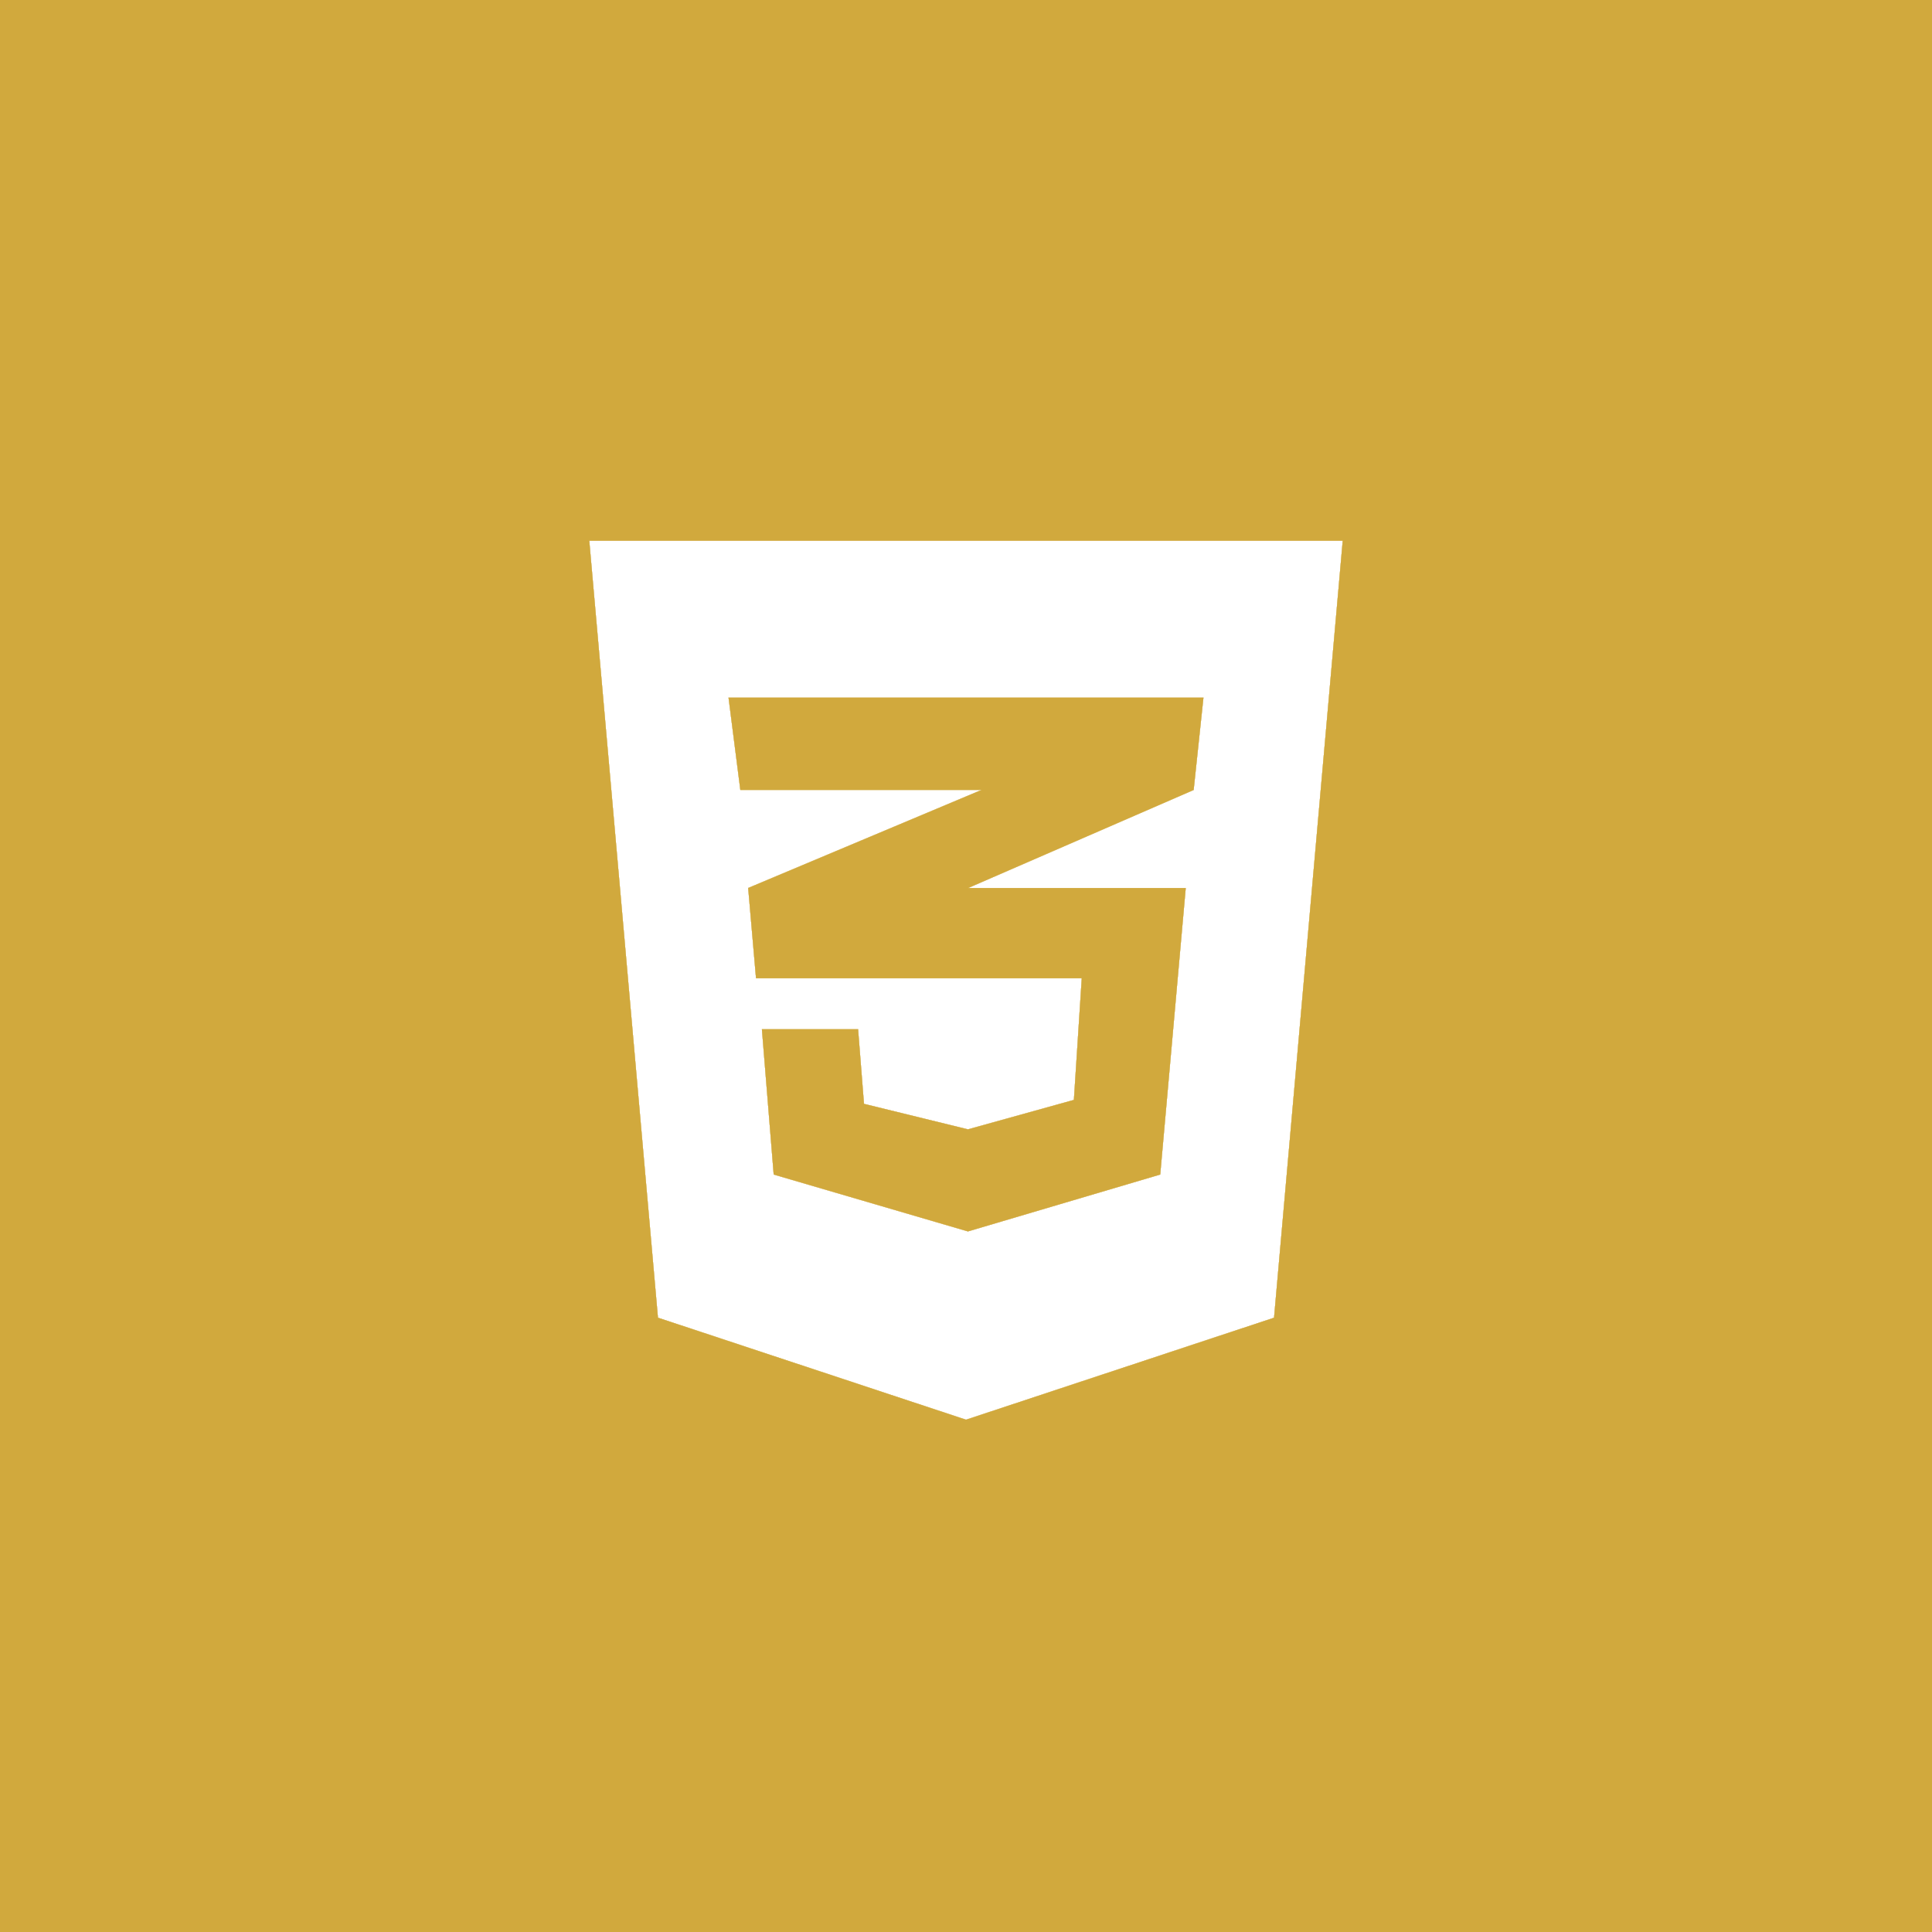
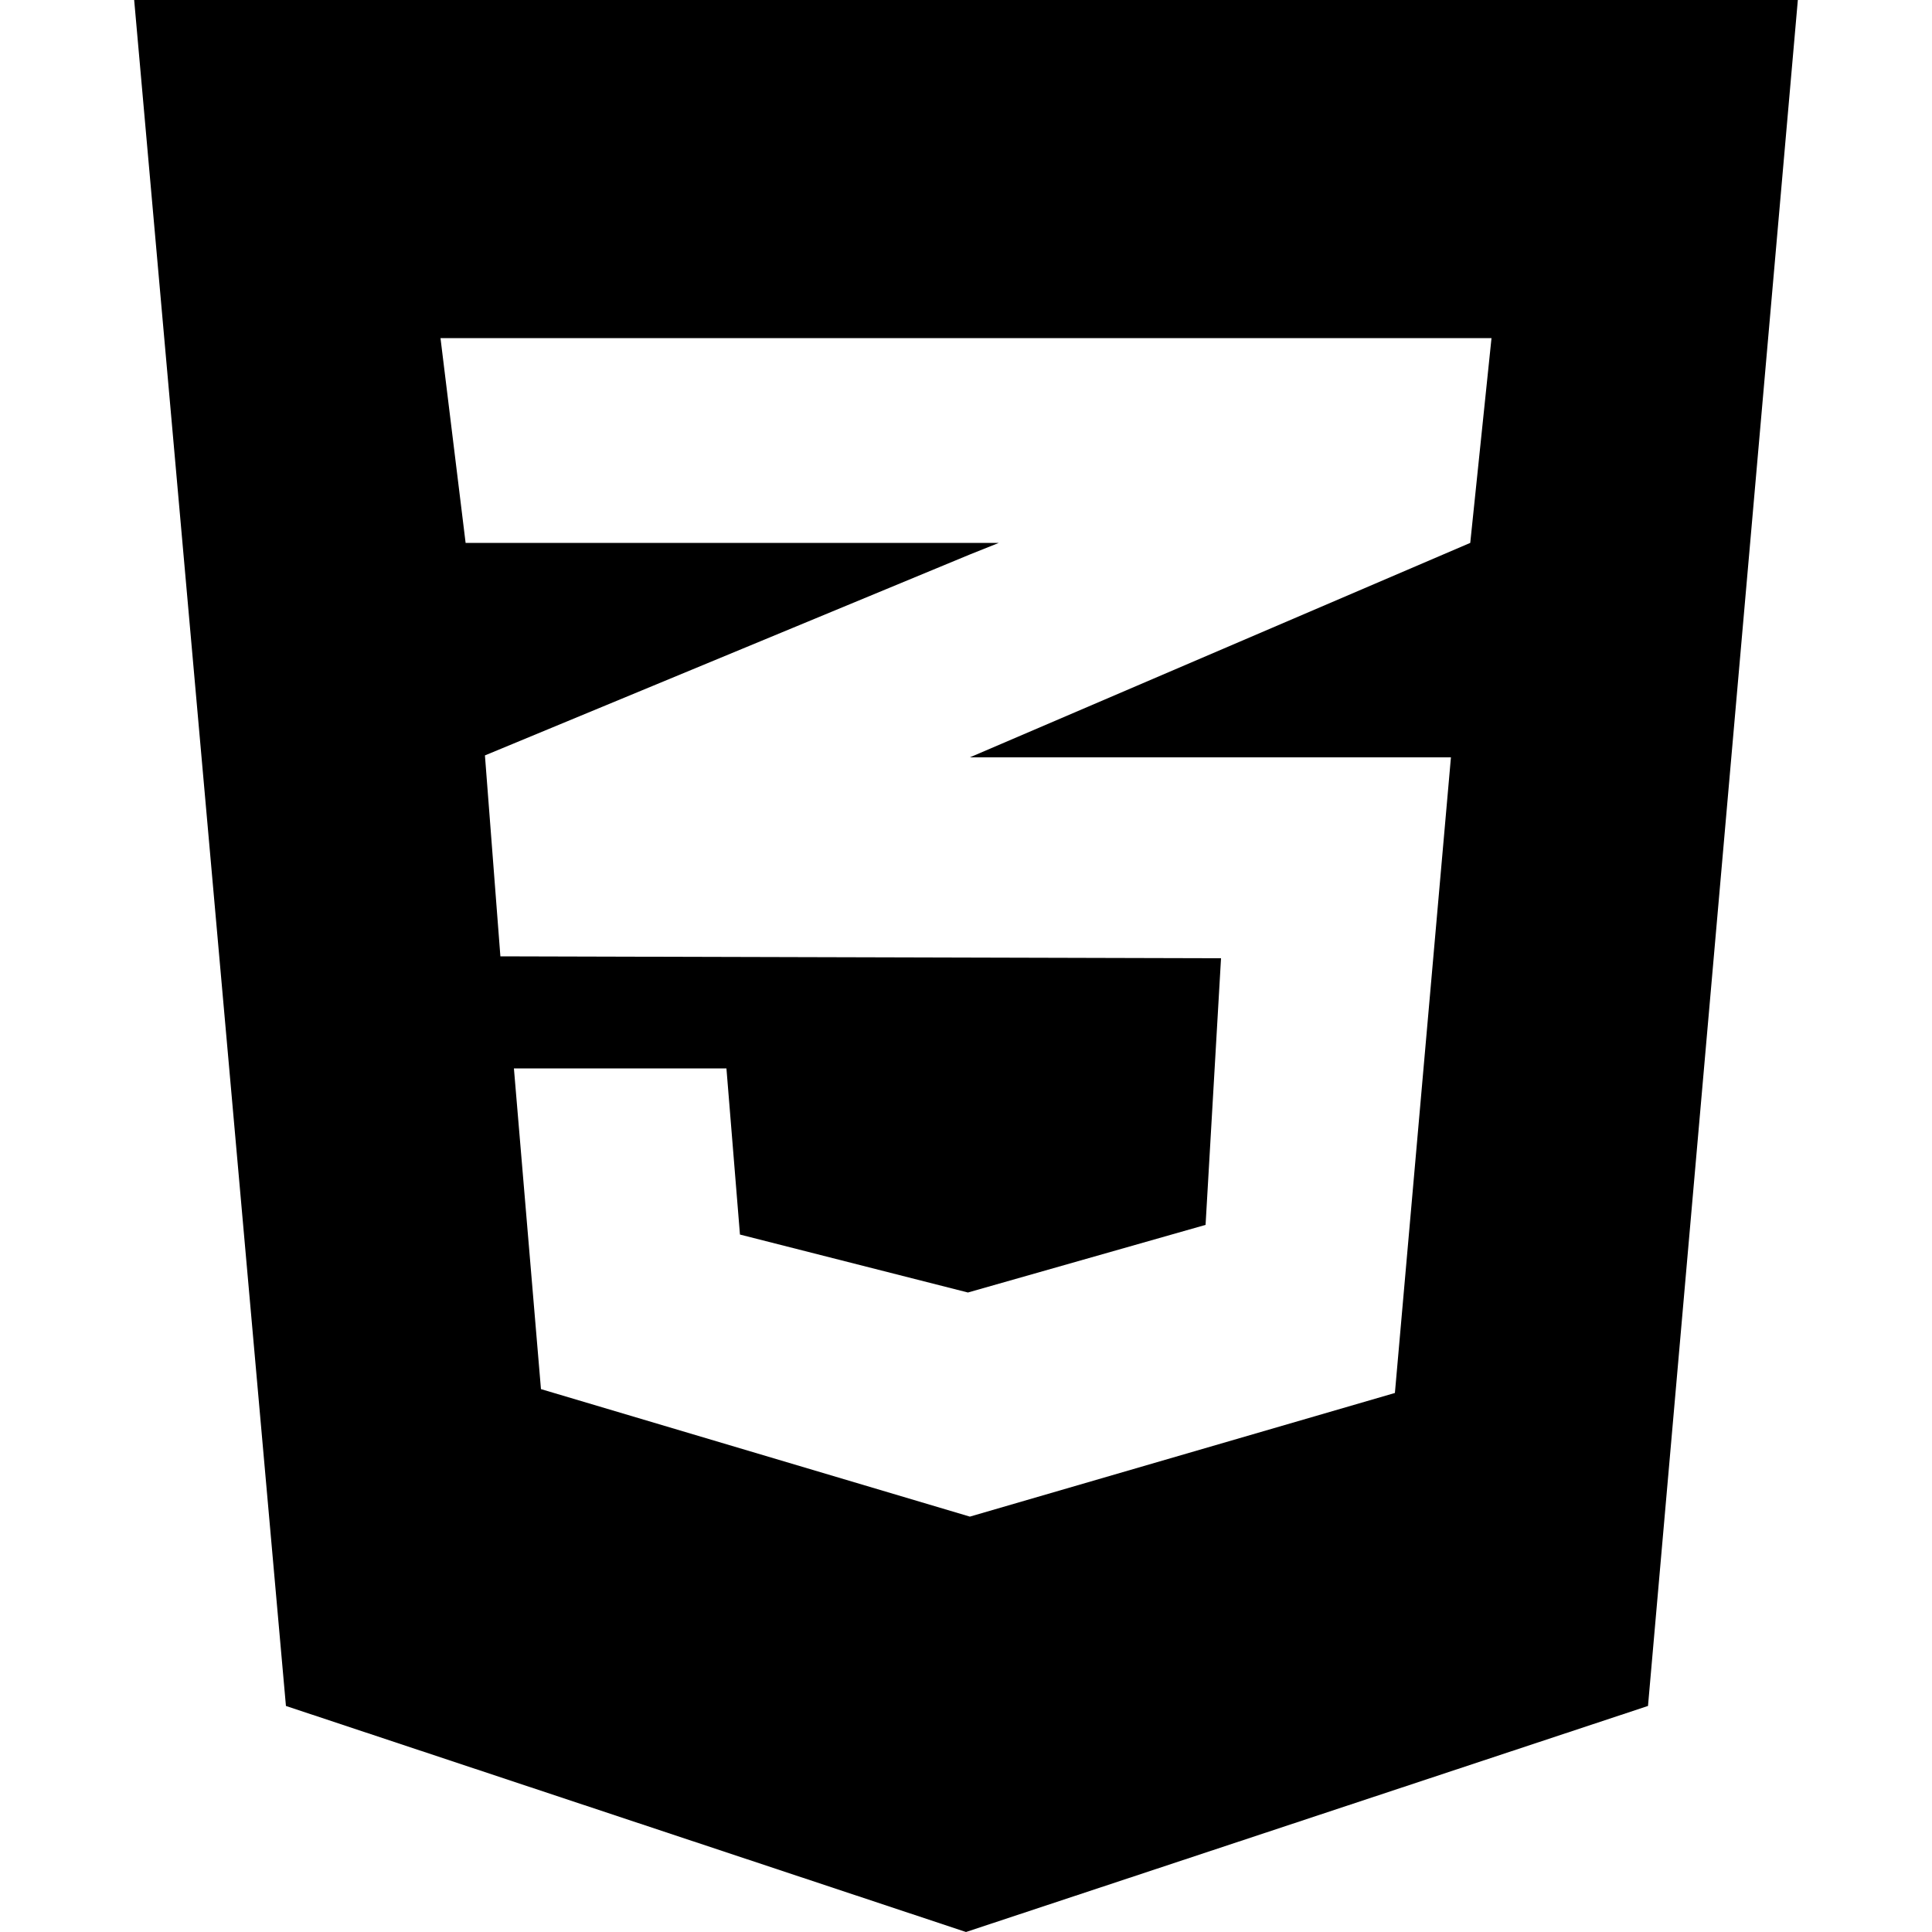
- <svg xmlns="http://www.w3.org/2000/svg" width="100" height="100" viewBox="0 0 100 100">
-   <defs>
-     <filter id="a" filterUnits="userSpaceOnUse" x="0" y="0" width="100" height="100">
-       <feFlood result="back" flood-color="#fff" flood-opacity="1" />
-       <feBlend in="SourceGraphic" in2="back" />
-     </filter>
-   </defs>
-   <mask maskUnits="userSpaceOnUse" x="0" y="0" width="100" height="100" id="b">
-     <path d="M30.5 27.986h39l-3.555 40.22L50 73.485l-15.945-5.28-3.555-40.22zm31.79 8.125H37.71l.61 4.774h12.492l-12.086 5.078.406 4.672h16.86l-.407 6.297-5.484 1.524-5.382-1.32-.305-3.86h-4.977l.61 7.517L50.1 63.737l9.953-2.945 1.32-14.827h-11.27l11.68-5.078.506-4.774z" filter="url(#a)" />
-   </mask>
-   <path mask="url(#b)" fill="#D1A93D" d="M0 0h100v100H0z" />
-   <defs>
-     <filter id="c" filterUnits="userSpaceOnUse" x="120" y="0" width="100" height="100">
-       <feFlood result="back" flood-color="#fff" flood-opacity="1" />
-       <feBlend in="SourceGraphic" in2="back" />
-     </filter>
-   </defs>
-   <mask maskUnits="userSpaceOnUse" x="120" y="0" width="100" height="100" id="d">
-     <path d="M187.875 27.986c1.354 0 2.505.474 3.453 1.422s1.422 2.1 1.422 3.453v35.75c0 1.355-.474 2.506-1.422 3.454s-2.1 1.422-3.453 1.422h-35.75c-1.354 0-2.505-.474-3.453-1.422s-1.422-2.1-1.422-3.453V32.86c0-1.353.474-2.504 1.422-3.452s2.1-1.422 3.453-1.422h35.75zM172.03 63.432V48.908h-4.265V63.43c0 1.017-.203 1.71-.61 2.083s-.964.56-1.675.56-1.27-.204-1.676-.61c-.34-.27-.71-.778-1.117-1.523l-3.453 2.03c1.22 2.642 3.352 3.962 6.398 3.962 1.964 0 3.52-.542 4.672-1.625s1.727-2.708 1.727-4.875zm10.056 6.5c2.1 0 3.81-.524 5.13-1.574s1.98-2.522 1.98-4.418c0-1.692-.475-3.047-1.423-4.063-.88-.88-2.302-1.76-4.266-2.64l-1.016-.407c-1.015-.474-1.71-.88-2.08-1.22s-.56-.794-.56-1.37.187-1.033.56-1.37.862-.51 1.472-.51 1.134.136 1.574.407.83.744 1.168 1.422l3.352-2.134c-.677-1.22-1.507-2.1-2.488-2.64s-2.184-.814-3.605-.814c-1.896 0-3.42.542-4.57 1.625-1.15 1.084-1.727 2.438-1.727 4.063s.474 2.98 1.422 4.063c.813.88 2.065 1.66 3.758 2.336l1.016.507c1.22.542 1.997.948 2.336 1.22.542.405.813.93.813 1.573s-.27 1.168-.812 1.574-1.253.61-2.133.61c-1.692 0-3.08-.88-4.164-2.642l-3.452 2.03c.677 1.287 1.625 2.337 2.844 3.15 1.353.813 2.978 1.22 4.874 1.22z" filter="url(#c)" />
-   </mask>
-   <path mask="url(#d)" fill="#D1A93D" d="M120 0h100v100H120z" />
-   <path fill="#D1A93D" d="M240 0h100v100H240z" />
-   <path d="M290 25.55c4.536 0 8.734 1.133 12.594 3.4s6.923 5.333 9.19 9.192 3.403 8.057 3.403 12.594c0 4.537-1.134 8.734-3.402 12.594s-5.332 6.923-9.19 9.19-8.06 3.403-12.595 3.403-8.734-1.134-12.594-3.402-6.923-5.33-9.19-9.19-3.403-8.057-3.403-12.594c0-4.537 1.134-8.734 3.402-12.594s5.332-6.923 9.19-9.19 8.06-3.403 12.595-3.403zm-22.648 25.186c0 4.4 1.168 8.43 3.504 12.086s5.434 6.433 9.293 8.328L269.28 41.494c-1.287 2.912-1.93 5.992-1.93 9.242zm25.796-10.664l8.125 24.375 2.438-8.023c.543-1.828.915-3.115 1.118-3.86.34-1.15.508-2.132.508-2.944 0-1.287-.203-2.505-.61-3.656-.27-.745-.71-1.625-1.32-2.64l-.304-.407c-.61-1.083-1.05-1.896-1.32-2.438-.406-.88-.61-1.694-.61-2.44 0-1.082.373-2.03 1.118-2.843s1.66-1.22 2.742-1.22l.305.103c-2.1-1.896-4.452-3.37-7.06-4.418s-5.365-1.574-8.276-1.574c-3.858 0-7.464.914-10.815 2.742s-6.043 4.3-8.074 7.414l1.423.102c1.016 0 2.336-.068 3.96-.203l2.032-.102c.406 0 .694.136.863.407s.203.576.102.914-.355.51-.762.51l-2.64.202 8.327 24.578 4.875-14.828-3.453-9.648-2.438-.305c-.34 0-.576-.153-.712-.458s-.118-.61.05-.914.458-.457.864-.457l2.133.103c1.625.135 2.91.203 3.86.203s2.233-.068 3.858-.203l2.133-.102c.34 0 .61.136.813.407s.236.576.1.914-.405.51-.812.51c-.88.067-1.727.134-2.54.202zM290 73.385c2.573 0 5.078-.44 7.516-1.32l-.203-.305-6.906-19.094-6.805 19.805c2.098.61 4.23.915 6.398.915zm11.375-3.047c3.453-2.03 6.195-4.773 8.227-8.227s3.047-7.243 3.047-11.374c0-3.86-.915-7.482-2.743-10.867.067.744.102 1.522.102 2.335 0 2.505-.576 5.213-1.728 8.125l-6.907 20.008z" />
-   <path fill="#D1A93D" d="M360 0h100v100H360z" />
-   <path d="M426.25 72.014c0 1.354-.474 2.505-1.422 3.453s-2.1 1.422-3.453 1.422h-22.75c-1.354 0-2.505-.475-3.453-1.423s-1.422-2.1-1.422-3.453v-42.25c0-1.354.474-2.505 1.422-3.453s2.1-1.42 3.453-1.42h22.75c1.354 0 2.505.473 3.453 1.42s1.422 2.1 1.422 3.454v42.25zm-4.875-41.64c0-.136-.067-.272-.203-.407s-.27-.203-.406-.203h-21.53c-.137 0-.272.068-.407.203s-.204.27-.204.406v41.03c0 .137.067.272.203.407s.27.203.405.203h21.53c.137 0 .272-.067.407-.203s.203-.27.203-.406v-41.03zm-3.25 3.858c0-.338-.118-.626-.355-.863s-.524-.356-.863-.356h-13.813c-.34 0-.626.12-.863.355s-.354.524-.354.862v26.813c0 .34.118.626.355.863s.525.355.864.355h13.813c.34 0 .626-.118.863-.355s.355-.524.355-.863V34.232zm-5.84 35.192c-.644.644-1.405.965-2.285.965s-1.642-.322-2.285-.966-.965-1.405-.965-2.285.32-1.643.965-2.286 1.405-.965 2.285-.965 1.642.32 2.285.964.965 1.405.965 2.285-.32 1.64-.965 2.284z" />
-   <defs>
-     <filter id="e" filterUnits="userSpaceOnUse" x="-240" y="0" width="100" height="100">
-       <feFlood result="back" flood-color="#fff" flood-opacity="1" />
-       <feBlend in="SourceGraphic" in2="back" />
-     </filter>
-   </defs>
-   <mask maskUnits="userSpaceOnUse" x="-240" y="0" width="100" height="100" id="f">
-     <path d="M-174.055 56.932c.542.406 1.016 1.016 1.422 1.828.813 1.558 1.05 3.352.71 5.383-.473 2.708-2.064 4.57-4.772 5.586-.542 1.218-1.286 2.233-2.234 3.046-1.285 1.15-2.81 1.794-4.57 1.93-1.624 1.354-3.79 2.03-6.5 2.03s-4.84-.643-6.397-1.93c-1.76-.202-3.284-.88-4.57-2.03-.948-.813-1.727-1.828-2.336-3.047-2.708-1.017-4.3-2.88-4.773-5.587-.27-1.422-.203-2.776.203-4.063.27-.88.677-1.66 1.22-2.336l.71-.813c.136.88.423 1.71.863 2.49s.965 1.437 1.574 1.98c.27-1.83.406-3.928.406-6.298 0-.678-.17-1.287-.508-1.828-.27-.406-.508-.678-.71-.813l-.814-.507c-1.286-.678-2.2-1.252-2.742-1.727-.948-.813-1.422-1.727-1.422-2.742 0-.677.203-1.287.61-1.828.202-.27.54-.576 1.015-.914l.202-.203c.27-.204.406-.374.406-.51.203-.405.32-1.082.355-2.03s-.017-1.523-.152-1.727c-.27-.338-.54-.78-.812-1.32-.474-1.016-.61-1.913-.406-2.69s.677-1.338 1.422-1.677c.542-.27 1.22-.44 2.03-.508l.103-.61c.067-.337.102-.608.102-.812-.068-.61-.17-.982-.306-1.117-.34-.543-.914-1.017-1.727-1.423-.61-.27-1.016-.406-1.22-.406l-1.218-.202.812-1.016c.34-.27.778-.542 1.32-.813 1.016-.61 2.133-.915 3.352-.915.813 0 1.625.135 2.438.406 1.828.543 3.52 1.863 5.078 3.962l.61-.203c-.068-.814.1-1.626.507-2.44.27-.676.66-1.25 1.168-1.726s.897-.71 1.168-.71v.304c.067 1.354.305 2.167.71 2.438.272-1.896 1.592-3.25 3.962-4.063-.406 1.15-.34 2.404.203 3.758.61-.54 1.22-.947 1.828-1.218.406-.203.778-.305 1.117-.305h.508l-.608 1.32c-.406 1.016-.508 1.862-.305 2.54l.914.304c1.56-2.098 3.25-3.418 5.08-3.96.812-.27 1.64-.406 2.487-.406s1.676.135 2.488.406c.542.203 1.05.508 1.523.914.406.203.61.338.61.406l.812 1.016-1.22.203c-.202 0-.608.134-1.218.405-.813.338-1.388.813-1.727 1.422-.136.135-.203.508-.203 1.117-.067.203-.034.474.102.813v.61c.813 0 1.49.168 2.03.507.746.338 1.22.897 1.423 1.676s.067 1.676-.406 2.69c-.27.61-.507 1.034-.71 1.27s-.288.83-.254 1.778.152 1.625.355 2.03c.068.136.204.306.407.51l.203.1c.474.407.813.746 1.016 1.017.406.542.61 1.15.61 1.828 0 1.016-.475 1.93-1.423 2.742-.542.474-1.456 1.05-2.742 1.727l-.812.406c-.203.203-.44.508-.71.914-.34.54-.51 1.15-.51 1.828 0 2.37.137 4.47.407 6.297 1.425-1.215 2.237-2.705 2.44-4.465zm-29.554-5.79c.475.272.898.712 1.27 1.32s.594 1.32.66 2.134c.137 1.692.035 4.266-.304 7.72 1.016.405 2.336.643 3.96.71.272-.474.475-.914.61-1.32l1.117-2.844c.745-1.828 1.253-3.013 1.523-3.555-.406 2.98-1.185 6.026-2.336 9.14.406-.066.813-.1 1.22-.1h11.882c.406 0 .778.033 1.117.1-1.152-3.113-1.93-6.127-2.337-9.038.27.473.778 1.624 1.523 3.452l1.117 2.844c.136.406.34.847.61 1.32 1.624-.067 2.944-.305 3.96-.71-.34-3.454-.44-6.027-.305-7.72.067-.813.288-1.523.66-2.133s.796-1.05 1.27-1.32l.813-.508c1.017-.542 1.728-.982 2.134-1.32.677-.542 1.016-1.1 1.016-1.676s-.085-.983-.254-1.22-.39-.457-.66-.66l-.305-.305c.137.88.238 1.388.306 1.523l-.406-.508c-.203-.406-.406-.88-.61-1.422-.27-.813-.473-1.66-.608-2.54-.067-.608-.05-1.37.05-2.284s.255-1.608.458-2.082v1.422l.203-.203c.27-.27.508-.642.71-1.116.272-.61.356-1.117.255-1.523s-.34-.693-.71-.862-.898-.254-1.575-.254c-.948 0-2.065.203-3.352.61-1.76.54-3.926 1.827-6.5 3.858l-.608.406.406-.61c.34-.608.813-1.218 1.422-1.827 1.22-1.286 2.54-2.267 3.96-2.944-.338-.406-1.082-.914-2.233-1.523-2.167-1.016-4.672-1.523-7.516-1.523s-5.348.508-7.515 1.523c-1.15.61-1.896 1.15-2.234 1.625 1.423.61 2.743 1.557 3.962 2.844.61.61 1.083 1.22 1.422 1.828l.406.61-.61-.407c-2.572-2.03-4.738-3.318-6.5-3.86-1.285-.405-2.402-.608-3.35-.608-.678 0-1.203.084-1.575.254s-.61.456-.71.862.016.914.354 1.523c.202.406.405.78.608 1.117l.203.203v-1.422c.204.406.356 1.083.458 2.03s.118 1.728.05 2.337c-.066.88-.27 1.727-.608 2.54-.136.54-.34 1.015-.61 1.42l-.405.51c.136-.136.237-.644.305-1.524l-.305.305c-.27.204-.474.424-.61.66s-.202.644-.202 1.22.305 1.134.914 1.676c.406.338 1.117.78 2.133 1.32l.102.102c.337.2.573.336.71.405zm-2.335 14.727c.542.947 1.354 1.675 2.438 2.183s2.234.762 3.453.762c-.474-1.354-.34-2.438.406-3.25l.914-1.117c-1.692-.067-3.183-.406-4.47-1.016-1.557-.813-2.605-2.03-3.147-3.656-.34.34-.475 1.15-.407 2.438 0 1.488.27 2.707.812 3.655zm1.117-36.563c.27 0 .575-.034.914-.102 1.083 0 2.03.305 2.844.914 1.016.744 1.727 1.522 2.133 2.335l1.22-.61c-1.152-1.76-2.44-2.843-3.86-3.25-.542-.202-1.117-.304-1.727-.304-.88 0-1.727.17-2.54.51.34.134.677.304 1.016.507zm1.523 14.625c.067-.61.305-1.016.71-1.22-.473-.134-.913-.27-1.32-.405 1.83-.406 3.657-.135 5.485.813 1.083.61 2.065 1.422 2.945 2.438.474.61 1.05.982 1.727 1.117.406.068.847.068 1.32 0l.61-.203c0 .542-.22 1-.66 1.37s-.966.56-1.575.56c.067.677-.136 1.422-.61 2.234l-.71 1.117c.34-1.016.406-1.896.203-2.64l-.305-.814c-.813.744-1.896.947-3.25.608-1.016-.27-1.794-.677-2.336-1.22-.814-.88-1.254-2.03-1.32-3.452-.204.406-.34.948-.407 1.625l-.305-.507c-.135-.474-.203-.947-.203-1.42zm2.946-10.563c-.27-1.017-.693-1.76-1.27-2.235s-1.27-.71-2.08-.71l.304.304c.203.405.34 1.015.406 1.827s.203 1.388.406 1.727l1.22.305c.202-.408.54-.815 1.015-1.22zm-.913 36.866c.813 1.22 1.828 2.1 3.047 2.64-.406-.608-.813-1.387-1.22-2.335-.676-.066-1.285-.168-1.827-.304zm.914-26.507c-.202.608-.253 1.286-.15 2.03s.39 1.287.862 1.625c.677.542 1.422.745 2.234.61.542 0 1.083-.17 1.625-.51-.405-.54-1.03-1.15-1.878-1.827s-1.743-1.32-2.69-1.93zM-190 75.313c4.198 0 7.075-2.2 8.633-6.602.34-1.016.305-1.777-.102-2.285s-1.252-.762-2.538-.762h-11.984c-1.286 0-2.133.254-2.54.762s-.44 1.304-.1 2.387c1.557 4.333 4.434 6.5 8.632 6.5zm-2.336-7.82c-.203-.203-.508-.305-.914-.305h-2.945c-.474 0-.813.1-1.016.304s-.238.474-.103.813c.27.677.745 1.32 1.422 1.93.338.27.727.406 1.167.406s.83-.136 1.168-.406c.61-.677 1.05-1.354 1.32-2.03.068-.272.035-.51-.1-.713zm-.406-25.492l.914.914c.677.61 1.286.914 1.828.914s1.15-.305 1.828-.914l.914-.914c-.88.542-1.794.813-2.742.813s-1.862-.272-2.742-.813zm6.804 6.398c-.61 0-1.134-.186-1.574-.56s-.66-.83-.66-1.37h.102c.27.203.644.305 1.117.305.948 0 1.76-.406 2.438-1.22.88-1.015 1.862-1.827 2.945-2.437 1.828-.948 3.656-1.22 5.484-.813-.406.135-.847.27-1.32.406.406.204.644.61.71 1.22 0 .474-.066.948-.202 1.422l-.305.508c-.067-.61-.203-1.15-.406-1.625-.135 1.422-.574 2.573-1.32 3.453-.54.542-1.32.948-2.335 1.22-1.286.337-2.37.134-3.25-.61l-.305.813c-.136.475-.136 1.05 0 1.728l.305.914-.813-1.117c-.474-.813-.677-1.557-.61-2.235zm3.15 19.094c-.204-.136-.51-.237-.915-.305h-3.047c-.406 0-.694.1-.863.304s-.22.44-.152.71c.27.61.71 1.254 1.32 1.93.34.34.728.51 1.168.51s.83-.17 1.168-.51c.678-.54 1.152-1.15 1.423-1.827.135-.34.1-.61-.102-.813zm-1.32-20.008v.102h-.103c.54.27 1.05.44 1.522.508.88.068 1.66-.17 2.336-.71.474-.34.762-.88.863-1.626s.052-1.422-.15-2.03c-.95.608-1.846 1.25-2.692 1.93s-1.44 1.285-1.777 1.826zm5.686-18.89c-1.422.406-2.708 1.49-3.86 3.25l1.22.61c.406-.814 1.117-1.592 2.133-2.337.814-.61 1.762-.915 2.845-.915.34 0 .644.034.914.102.338-.203.676-.373 1.015-.508-.813-.34-1.66-.51-2.54-.51-.61 0-1.185.103-1.727.306zm-3.35 44.28c1.218-.54 2.268-1.42 3.147-2.64-.677.136-1.32.203-1.93.203-.406 1.015-.812 1.828-1.218 2.437zm7.717-7.007c.542-.95.847-2.134.914-3.556 0-1.354-.17-2.167-.51-2.438-.473 1.558-1.522 2.742-3.147 3.555-1.22.61-2.675.95-4.367 1.017l.813 1.117c.744.813.88 1.896.405 3.25 1.22 0 2.37-.254 3.453-.762s1.895-1.235 2.437-2.183zm-2.234-35.446c-.744 0-1.42.237-2.03.71s-1.05 1.22-1.32 2.235c.406.405.745.812 1.016 1.218l1.22-.305c.202-.338.338-.93.405-1.777s.204-1.44.407-1.777l.304-.306z" filter="url(#e)" />
-   </mask>
-   <path mask="url(#f)" fill="#D1A93D" fill-opacity=".6" d="M-240 0h100v100h-100z" />
-   <defs>
-     <filter id="g" filterUnits="userSpaceOnUse" x="-120" y="0" width="100" height="100">
-       <feFlood result="back" flood-color="#fff" flood-opacity="1" />
-       <feBlend in="SourceGraphic" in2="back" />
-     </filter>
-   </defs>
-   <mask maskUnits="userSpaceOnUse" x="-120" y="0" width="100" height="100" id="h">
-     <path d="M-89.5 27.986h39l-3.555 40.22L-70 73.485l-15.945-5.28-3.555-40.22zm31.28 13l.51-4.875H-82.19l1.22 14.83h16.96l-.61 6.296L-70 58.658l-5.484-1.422-.305-3.86h-4.874l.61 7.72 10.155 2.742 9.954-2.742 1.32-15.133H-76.4l-.507-4.977h18.688z" filter="url(#g)" />
-   </mask>
-   <path mask="url(#h)" fill="#D1A93D" fill-opacity=".6" d="M-120 0h100v100h-100z" />
-   <path fill="#D1A93D" fill-opacity=".6" d="M480 0h100v100H480z" />
-   <text transform="translate(510.5 70.236)" font-family="'FontAwesome5BrandsRegular'" font-size="52"></text>
+ <svg xmlns="http://www.w3.org/2000/svg" viewBox="0 0 100 100">
+   <path d="M93.1-.5l-7.8 88.8L50 100 14.8 88.3 6.9-.5h86.2zm-70.3 18l1.3 10.6h27.6l-1.5.6-25.1 10.4.8 10.4 37.3.1-.8 13.8-12.3 3.5-11.8-3-.7-8.6h-11L28 71.9l22.2 6.6 22-6.4 2.9-32.9h-25 .1l25.9-11.1 1.1-10.6H22.8z" />
</svg>
